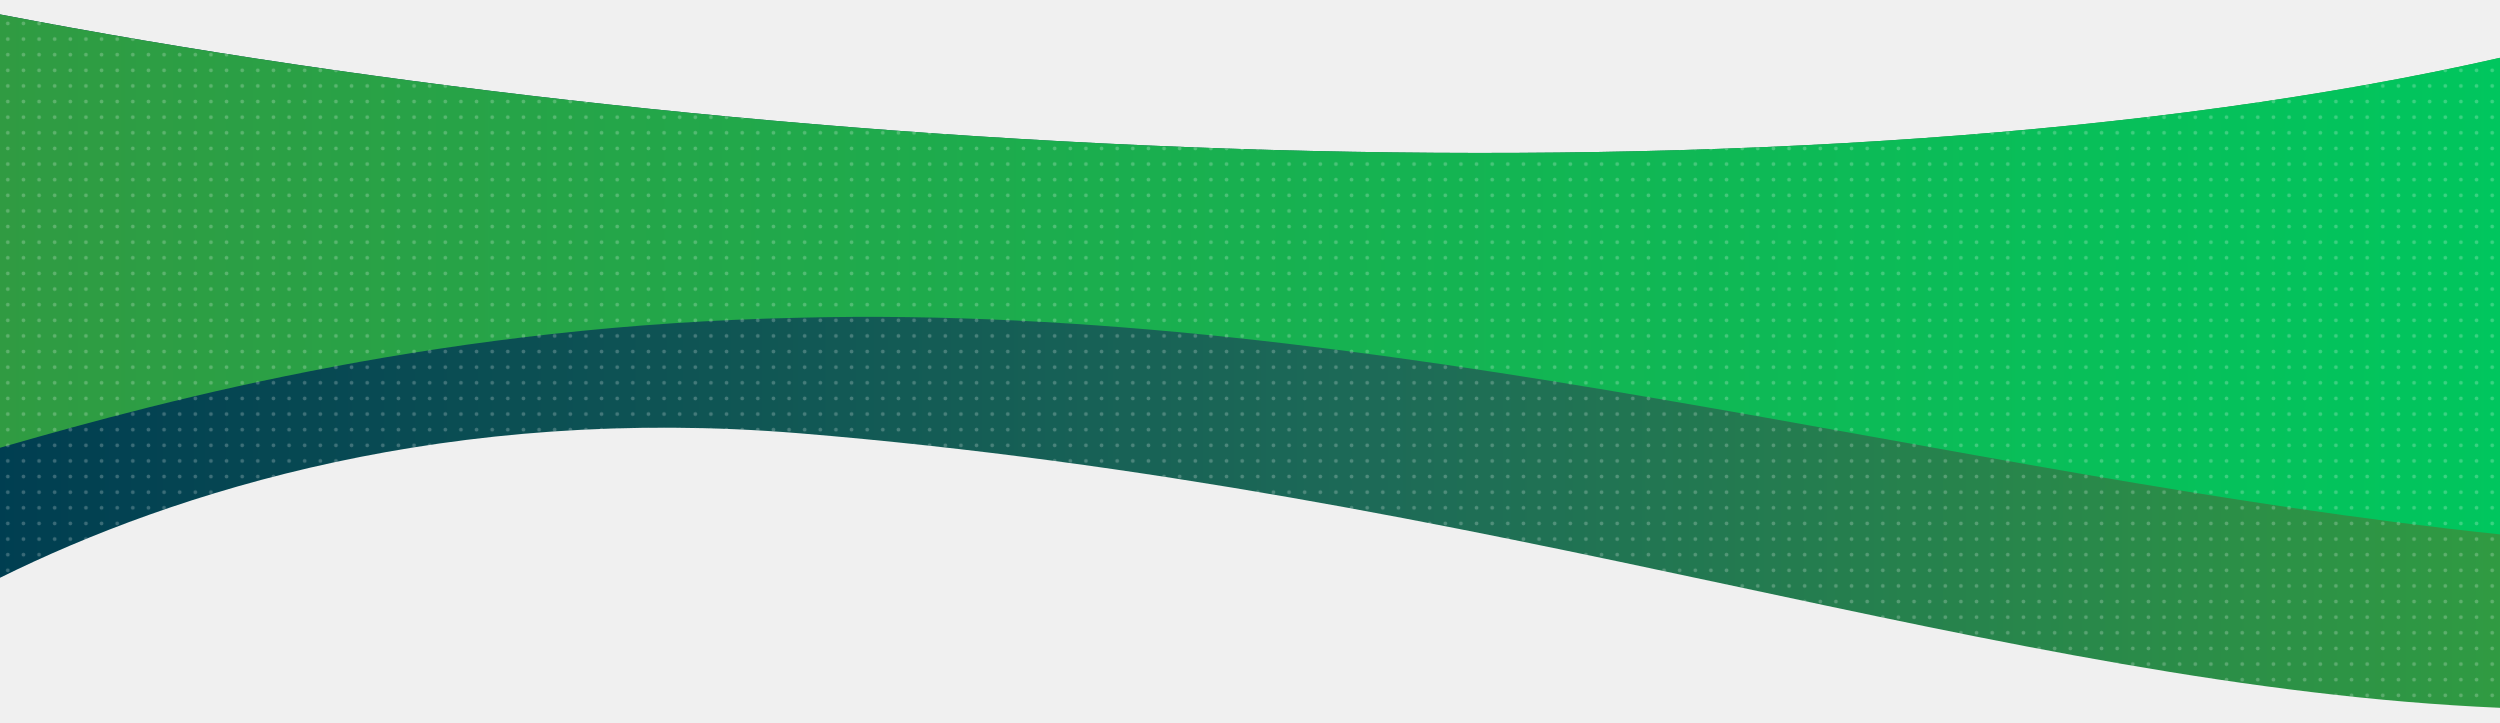
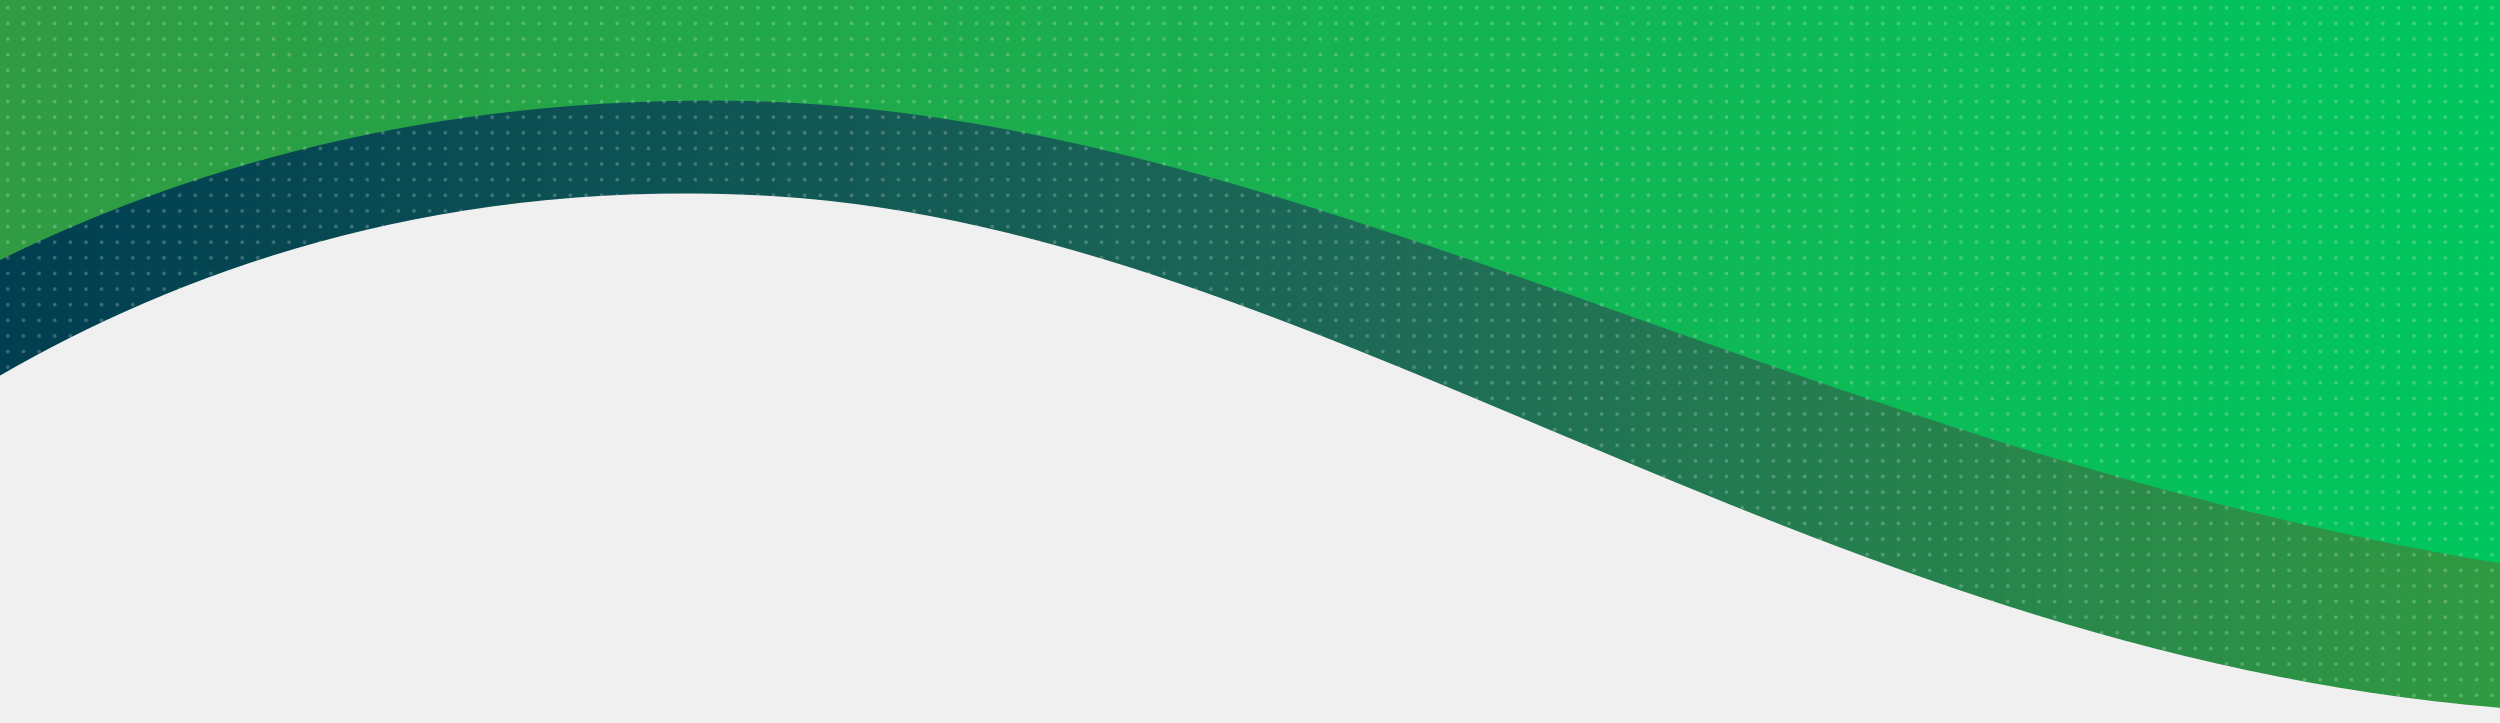
<svg xmlns="http://www.w3.org/2000/svg" width="1440" height="416" viewBox="0 0 1440 416">
  <defs>
    <linearGradient id="fondo" x1="0" y1="0" x2="1" y2="0">
      <stop offset="0" stop-color="#003e51" />
      <stop offset="0.55" stop-color="#1d6a57" />
      <stop offset="1" stop-color="#309b42" />
    </linearGradient>
    <linearGradient id="verde" x1="0" y1="0" x2="1" y2="0">
      <stop offset="0" stop-color="#309b42" />
      <stop offset="1" stop-color="#00c65e" />
    </linearGradient>
    <pattern id="puntos" width="9" height="9" patternUnits="userSpaceOnUse">
      <circle cx="4.5" cy="4.5" r="1.1" fill="#fff" />
    </pattern>
    <clipPath id="franja">
-       <path d="M0.0 8.3 C432.0 91.5 1036.8 124.8 1440.0 33.3 L1440.0 407.7 C1152.0 395.2 864.0 282.9 460.8 249.6 C259.2 233.0 100.8 282.9 0.0 332.8 Z" />
+       <path d="M0.0 0.0 L1440.0 0.0 L1440.0 407.7 C1036.8 374.4 748.8 124.8 432.0 112.3 C244.8 104.0 100.8 158.1 0.0 216.3 Z" />
    </clipPath>
  </defs>
-   <path d="M0.0 8.3 C432.0 91.5 1036.8 124.8 1440.0 33.3 L1440.0 407.7 C1152.0 395.2 864.0 282.9 460.8 249.6 C259.2 233.0 100.8 282.9 0.0 332.8 Z" fill="url(#fondo)" />
-   <path d="M0.0 8.3 C432.0 91.5 1036.8 124.8 1440.0 33.3 L1440.0 307.8 C1123.2 274.6 792.0 174.7 460.8 183.0 C259.2 187.2 100.8 228.8 0.0 257.9 Z" fill="url(#verde)" />
+   <path d="M0.0 0.0 L1440.0 0.0 L1440.0 407.7 C1036.8 374.4 748.8 124.8 432.0 112.3 C244.8 104.0 100.8 158.1 0.0 216.3 Z" fill="url(#fondo)" />
+   <path d="M0.0 0.0 L1440.0 0.0 L1440.0 324.5 C1036.8 257.9 748.8 66.6 432.0 58.2 C244.8 54.1 100.8 99.8 0.0 149.8 Z" fill="url(#verde)" />
  <rect width="1440" height="416" fill="url(#puntos)" opacity="0.22" clip-path="url(#franja)" />
</svg>
